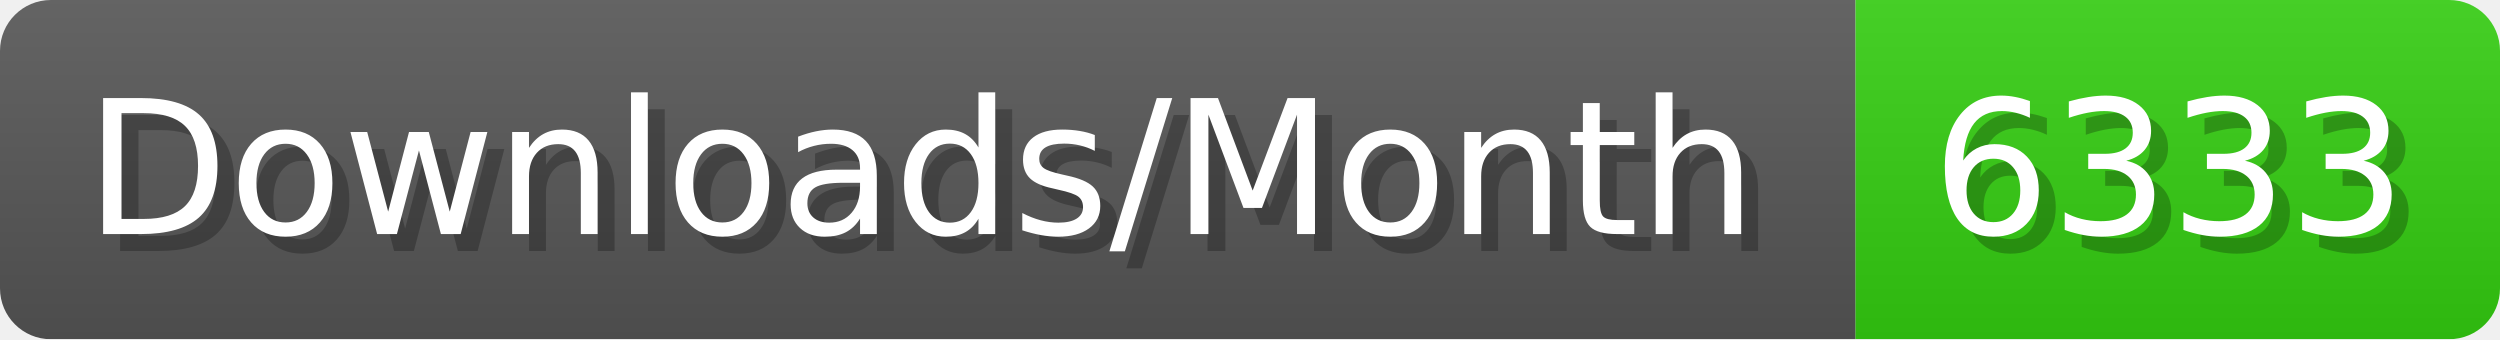
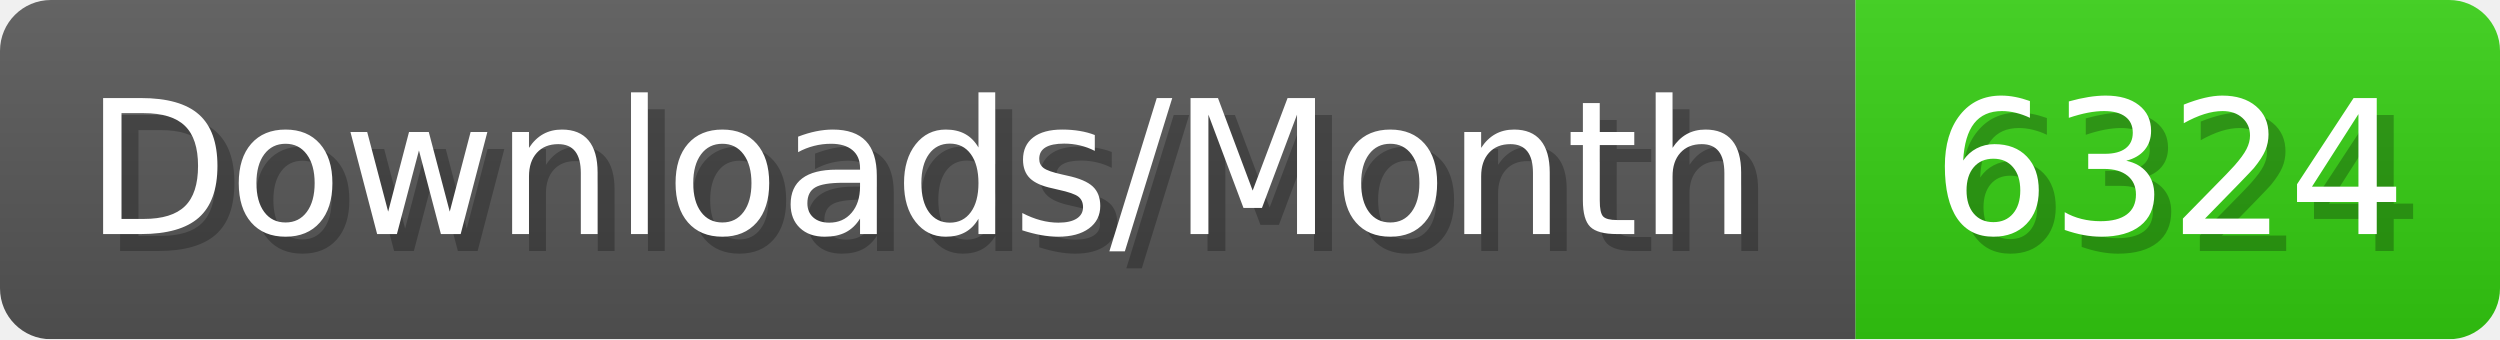
- <svg xmlns="http://www.w3.org/2000/svg" width="147.4" height="20" viewBox="0 0 1474 200" role="img" aria-label="Downloads/Month: 6333">
+ <svg xmlns="http://www.w3.org/2000/svg" width="147.4" height="20" viewBox="0 0 1474 200" role="img" aria-label="Downloads/Month: 6324">
  <linearGradient id="YlXUI" x2="0" y2="100%">
    <stop offset="0" stop-opacity=".1" stop-color="#EEE" />
    <stop offset="1" stop-opacity=".1" />
  </linearGradient>
  <mask id="JHhop">
    <rect width="1474" height="200" rx="30" fill="#FFF" />
  </mask>
  <g mask="url(#JHhop)">
    <rect width="1094" height="200" fill="#555" />
    <rect width="380" height="200" fill="#3C1" x="1094" />
    <rect width="1474" height="200" fill="url(#YlXUI)" />
  </g>
  <g aria-hidden="true" fill="#fff" text-anchor="start" font-family="Verdana,DejaVu Sans,sans-serif" font-size="110">
    <text x="60" y="148" textLength="994" fill="#000" opacity="0.25">Downloads/Month</text>
    <text x="50" y="138" textLength="994">Downloads/Month</text>
-     <text x="1149" y="148" textLength="280" fill="#000" opacity="0.25">6333</text>
-     <text x="1139" y="138" textLength="280">6333</text>
+     <text x="1149" y="148" textLength="280" fill="#000" opacity="0.25">6324</text>
+     <text x="1139" y="138" textLength="280">6324</text>
  </g>
</svg>
